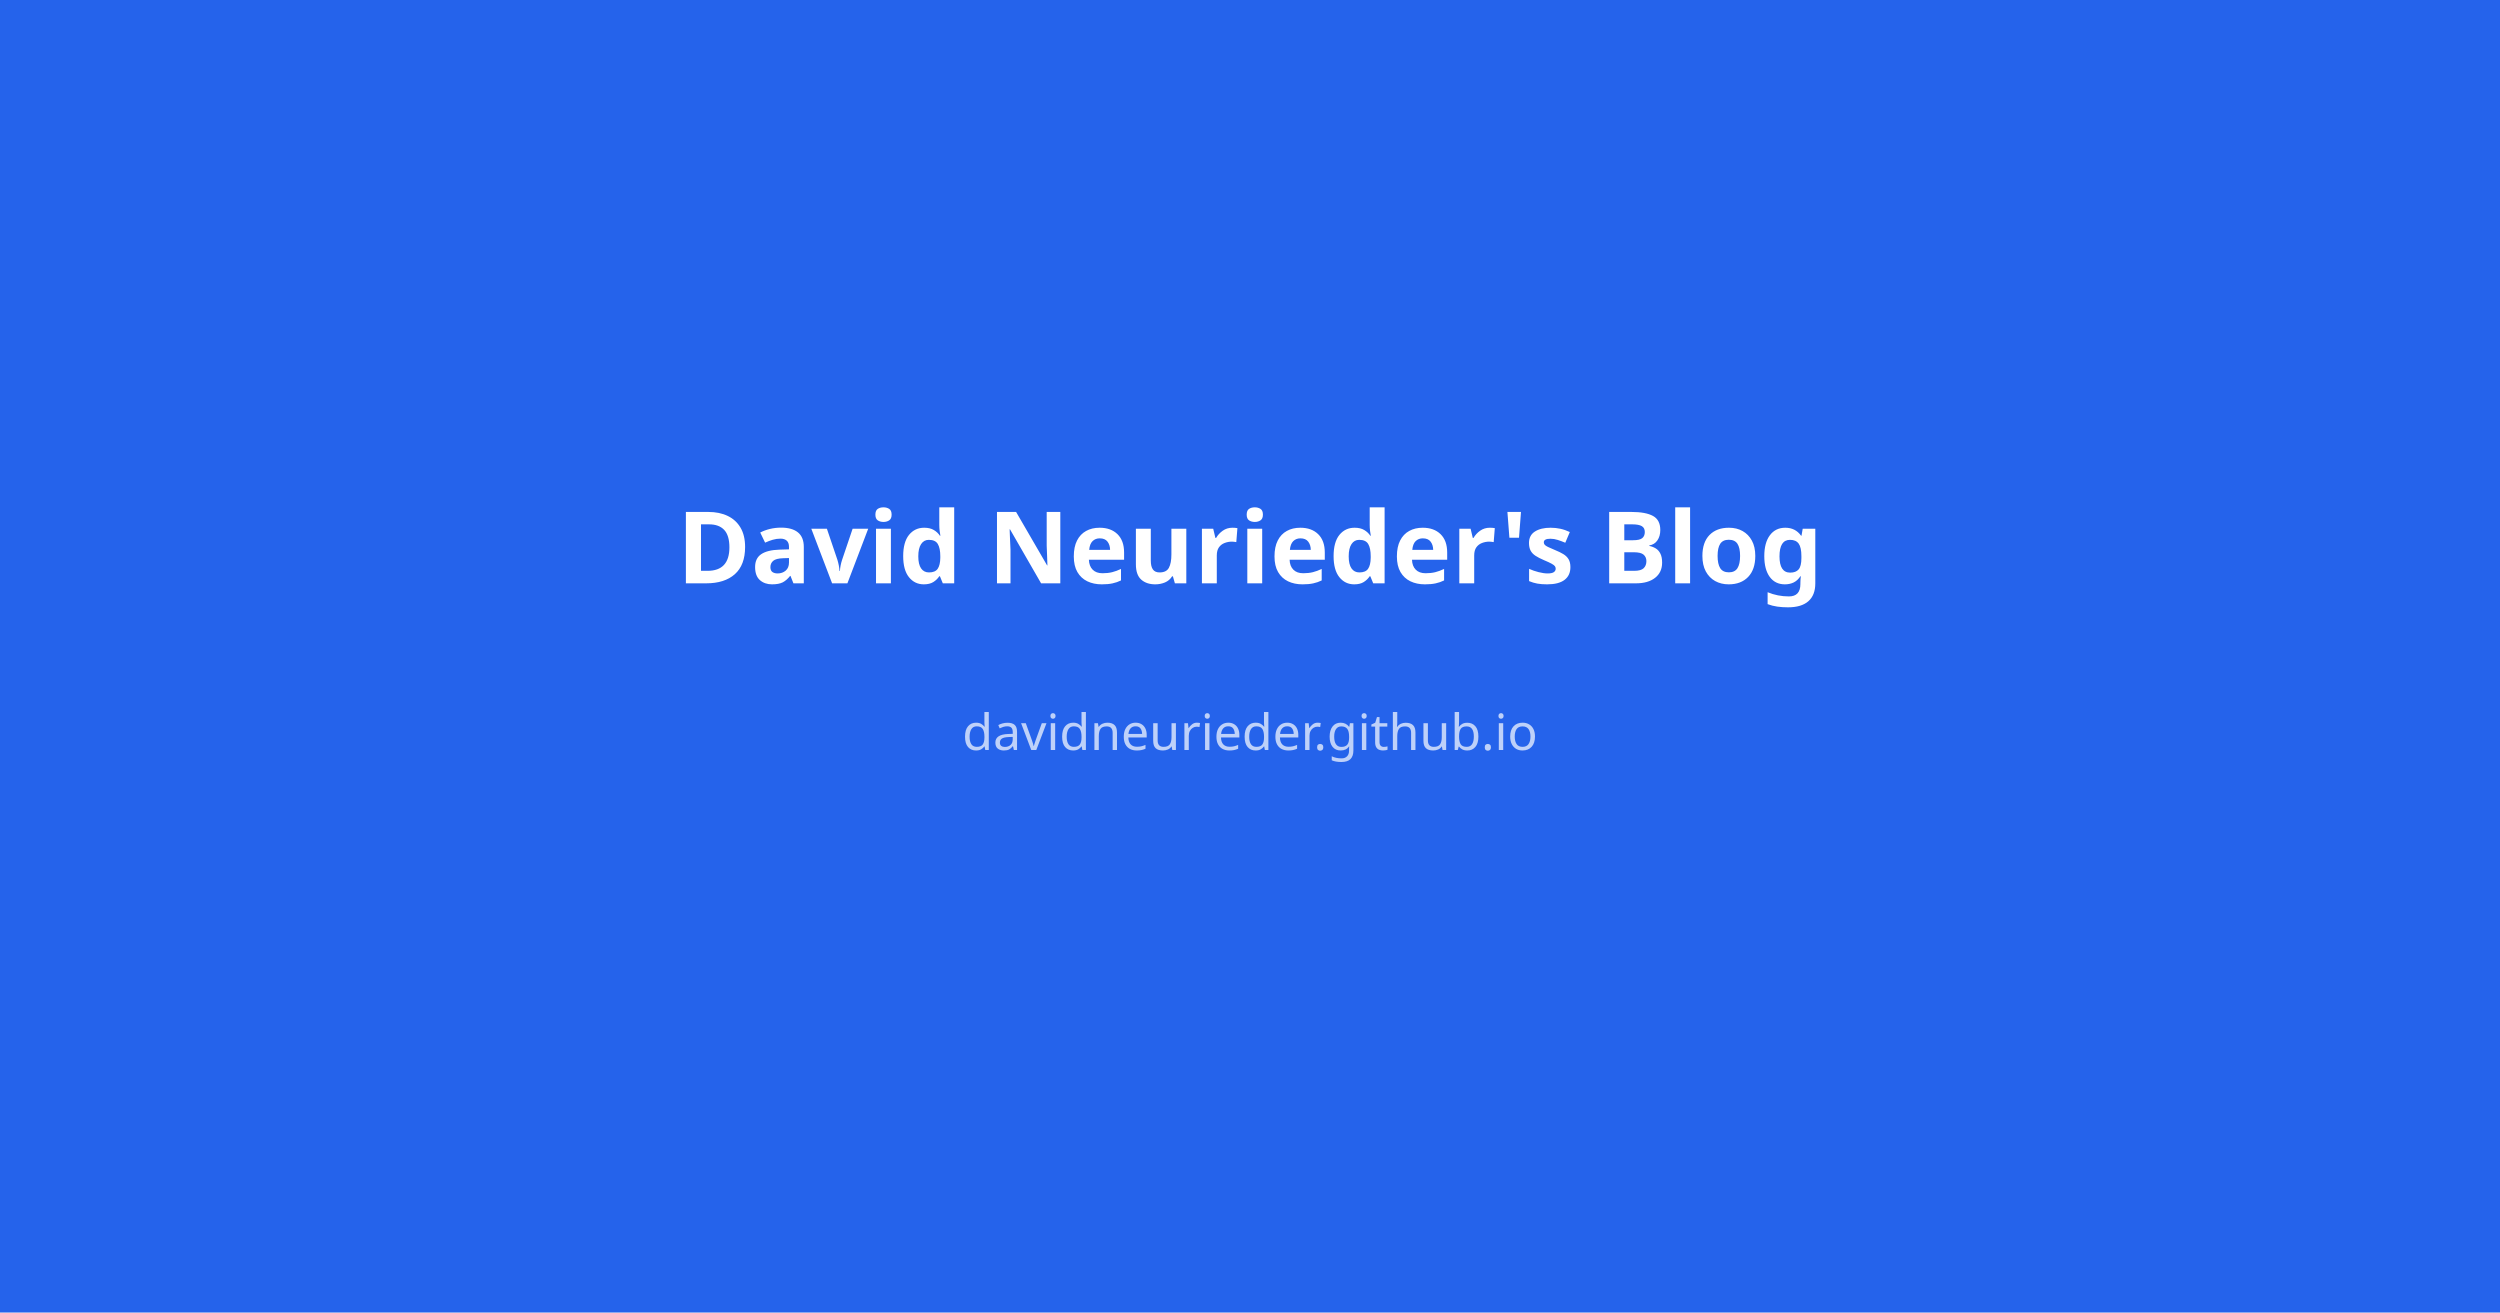
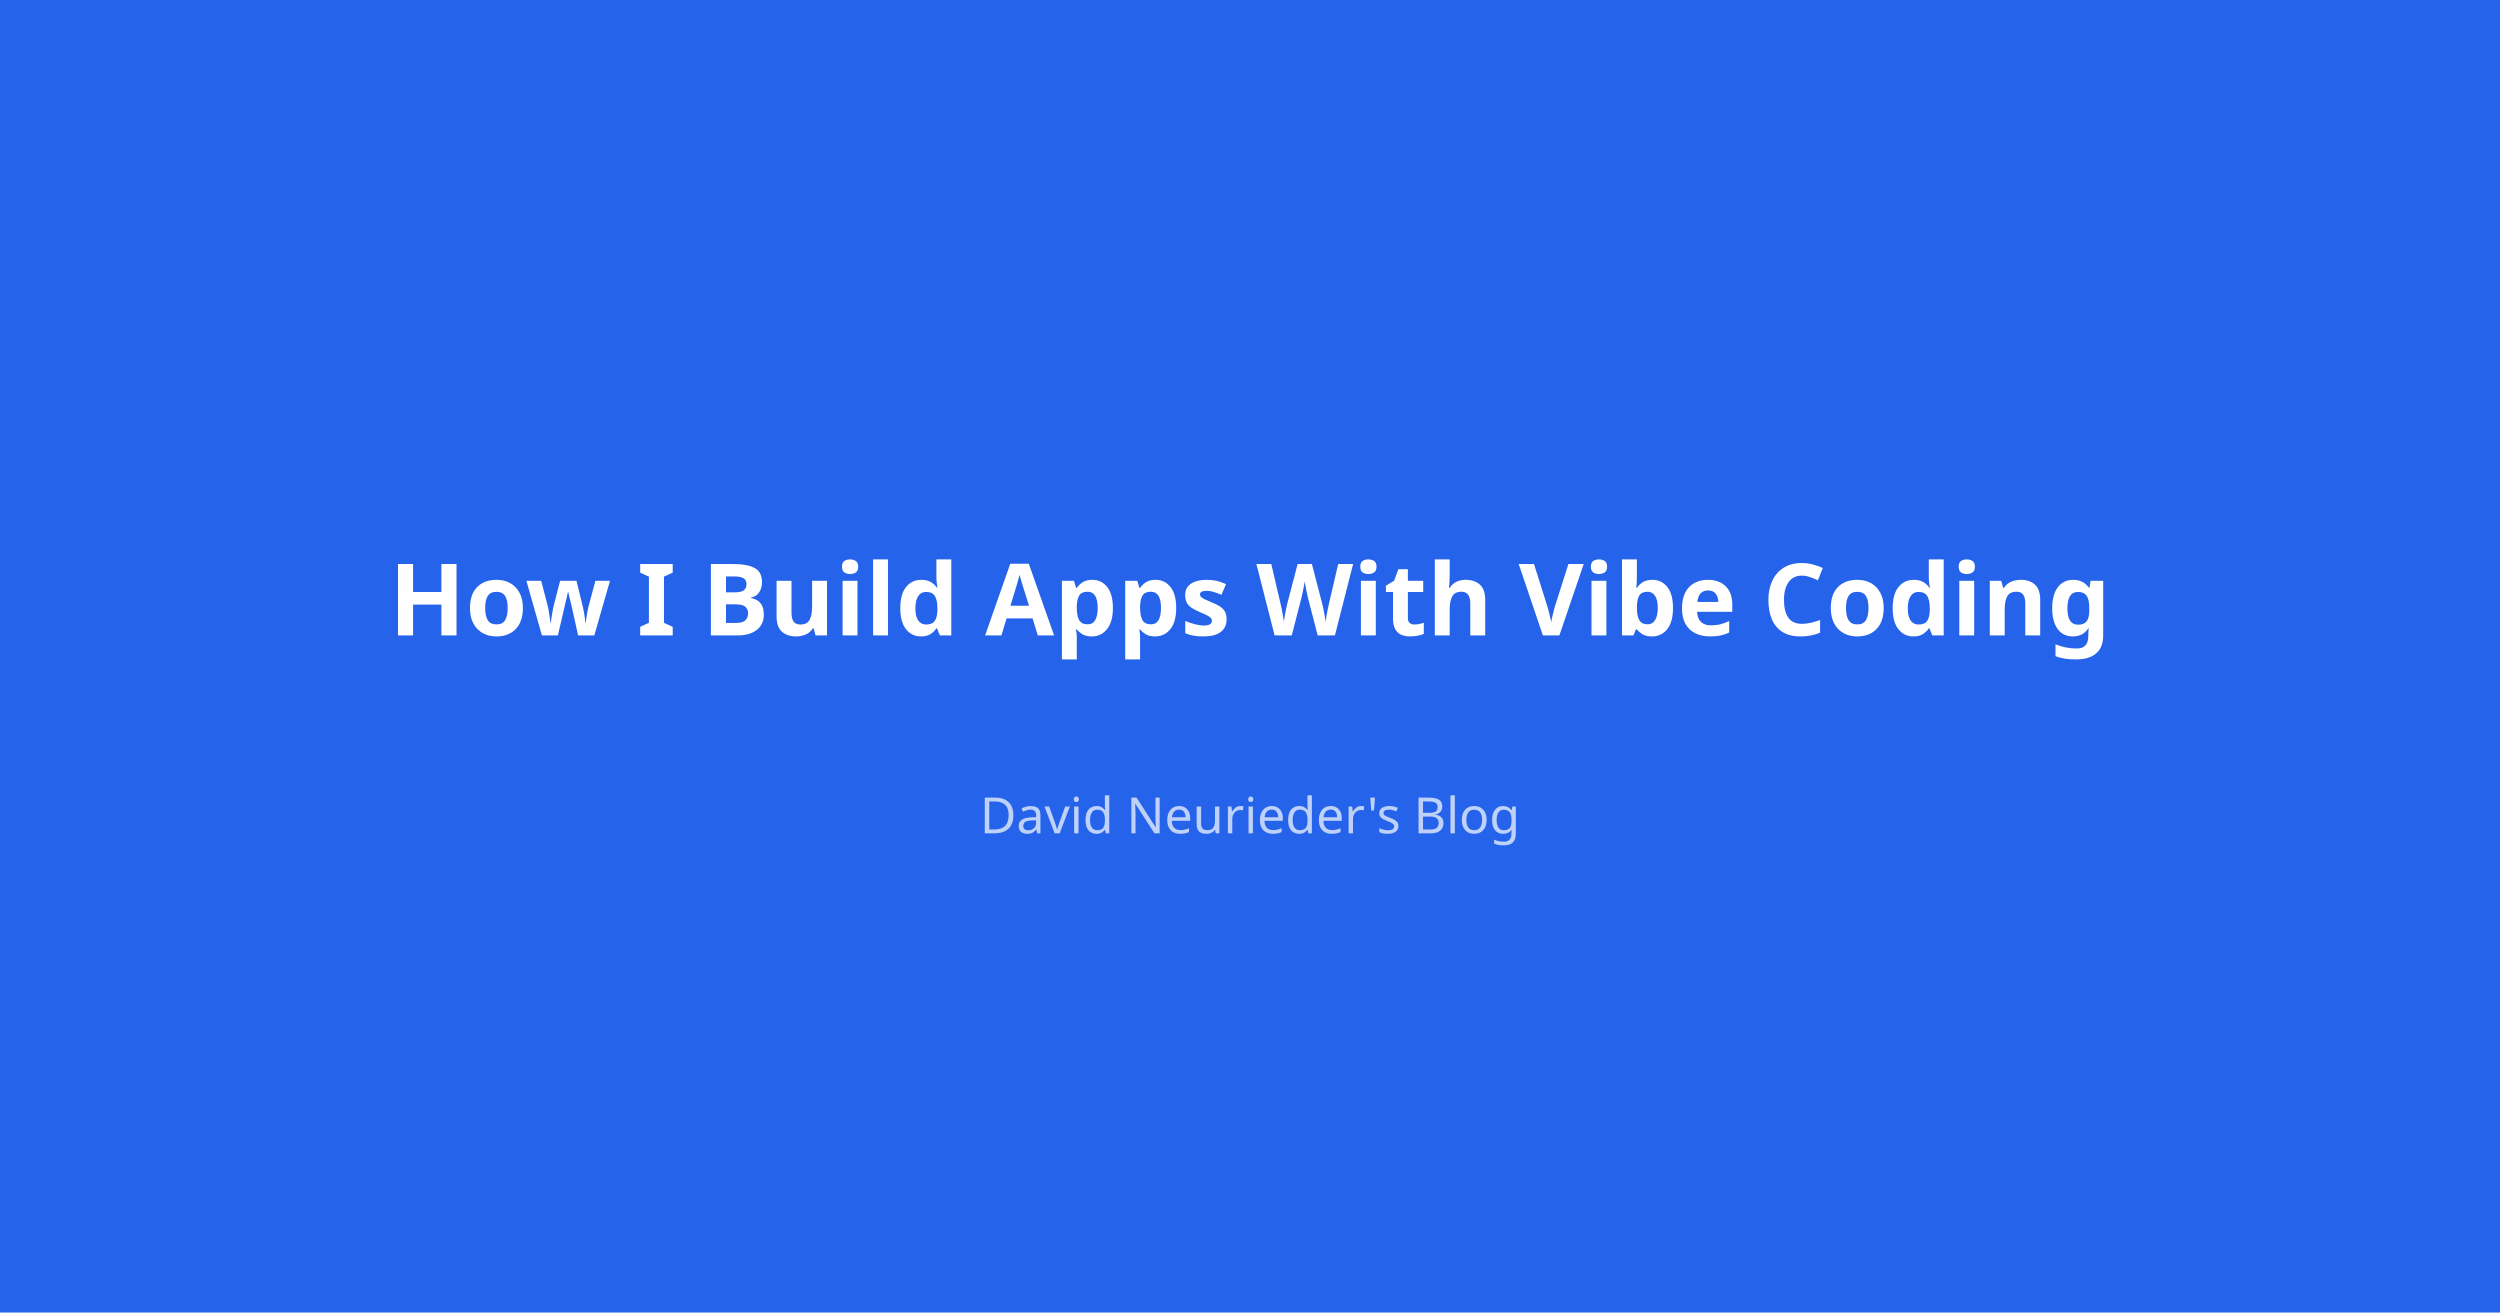
<svg xmlns="http://www.w3.org/2000/svg" width="1200" height="630" viewBox="0 0 1200 630">
  <rect width="1200" height="630" fill="#2563eb" />
-   <text x="600" y="280" text-anchor="middle" fill="white" font-family="system-ui, sans-serif" font-size="48" font-weight="bold">David Neurieder's Blog</text>
-   <text x="600" y="360" text-anchor="middle" fill="rgba(255,255,255,0.7)" font-family="system-ui, sans-serif" font-size="24">davidneurieder.github.io</text>
+   <text x="600" y="305" text-anchor="middle" fill="white" font-family="system-ui, sans-serif" font-size="48" font-weight="bold">How I Build Apps With Vibe Coding</text>
+   <text x="600" y="400" text-anchor="middle" fill="rgba(255,255,255,0.7)" font-family="system-ui, sans-serif" font-size="24">David Neurieder's Blog</text>
</svg>
